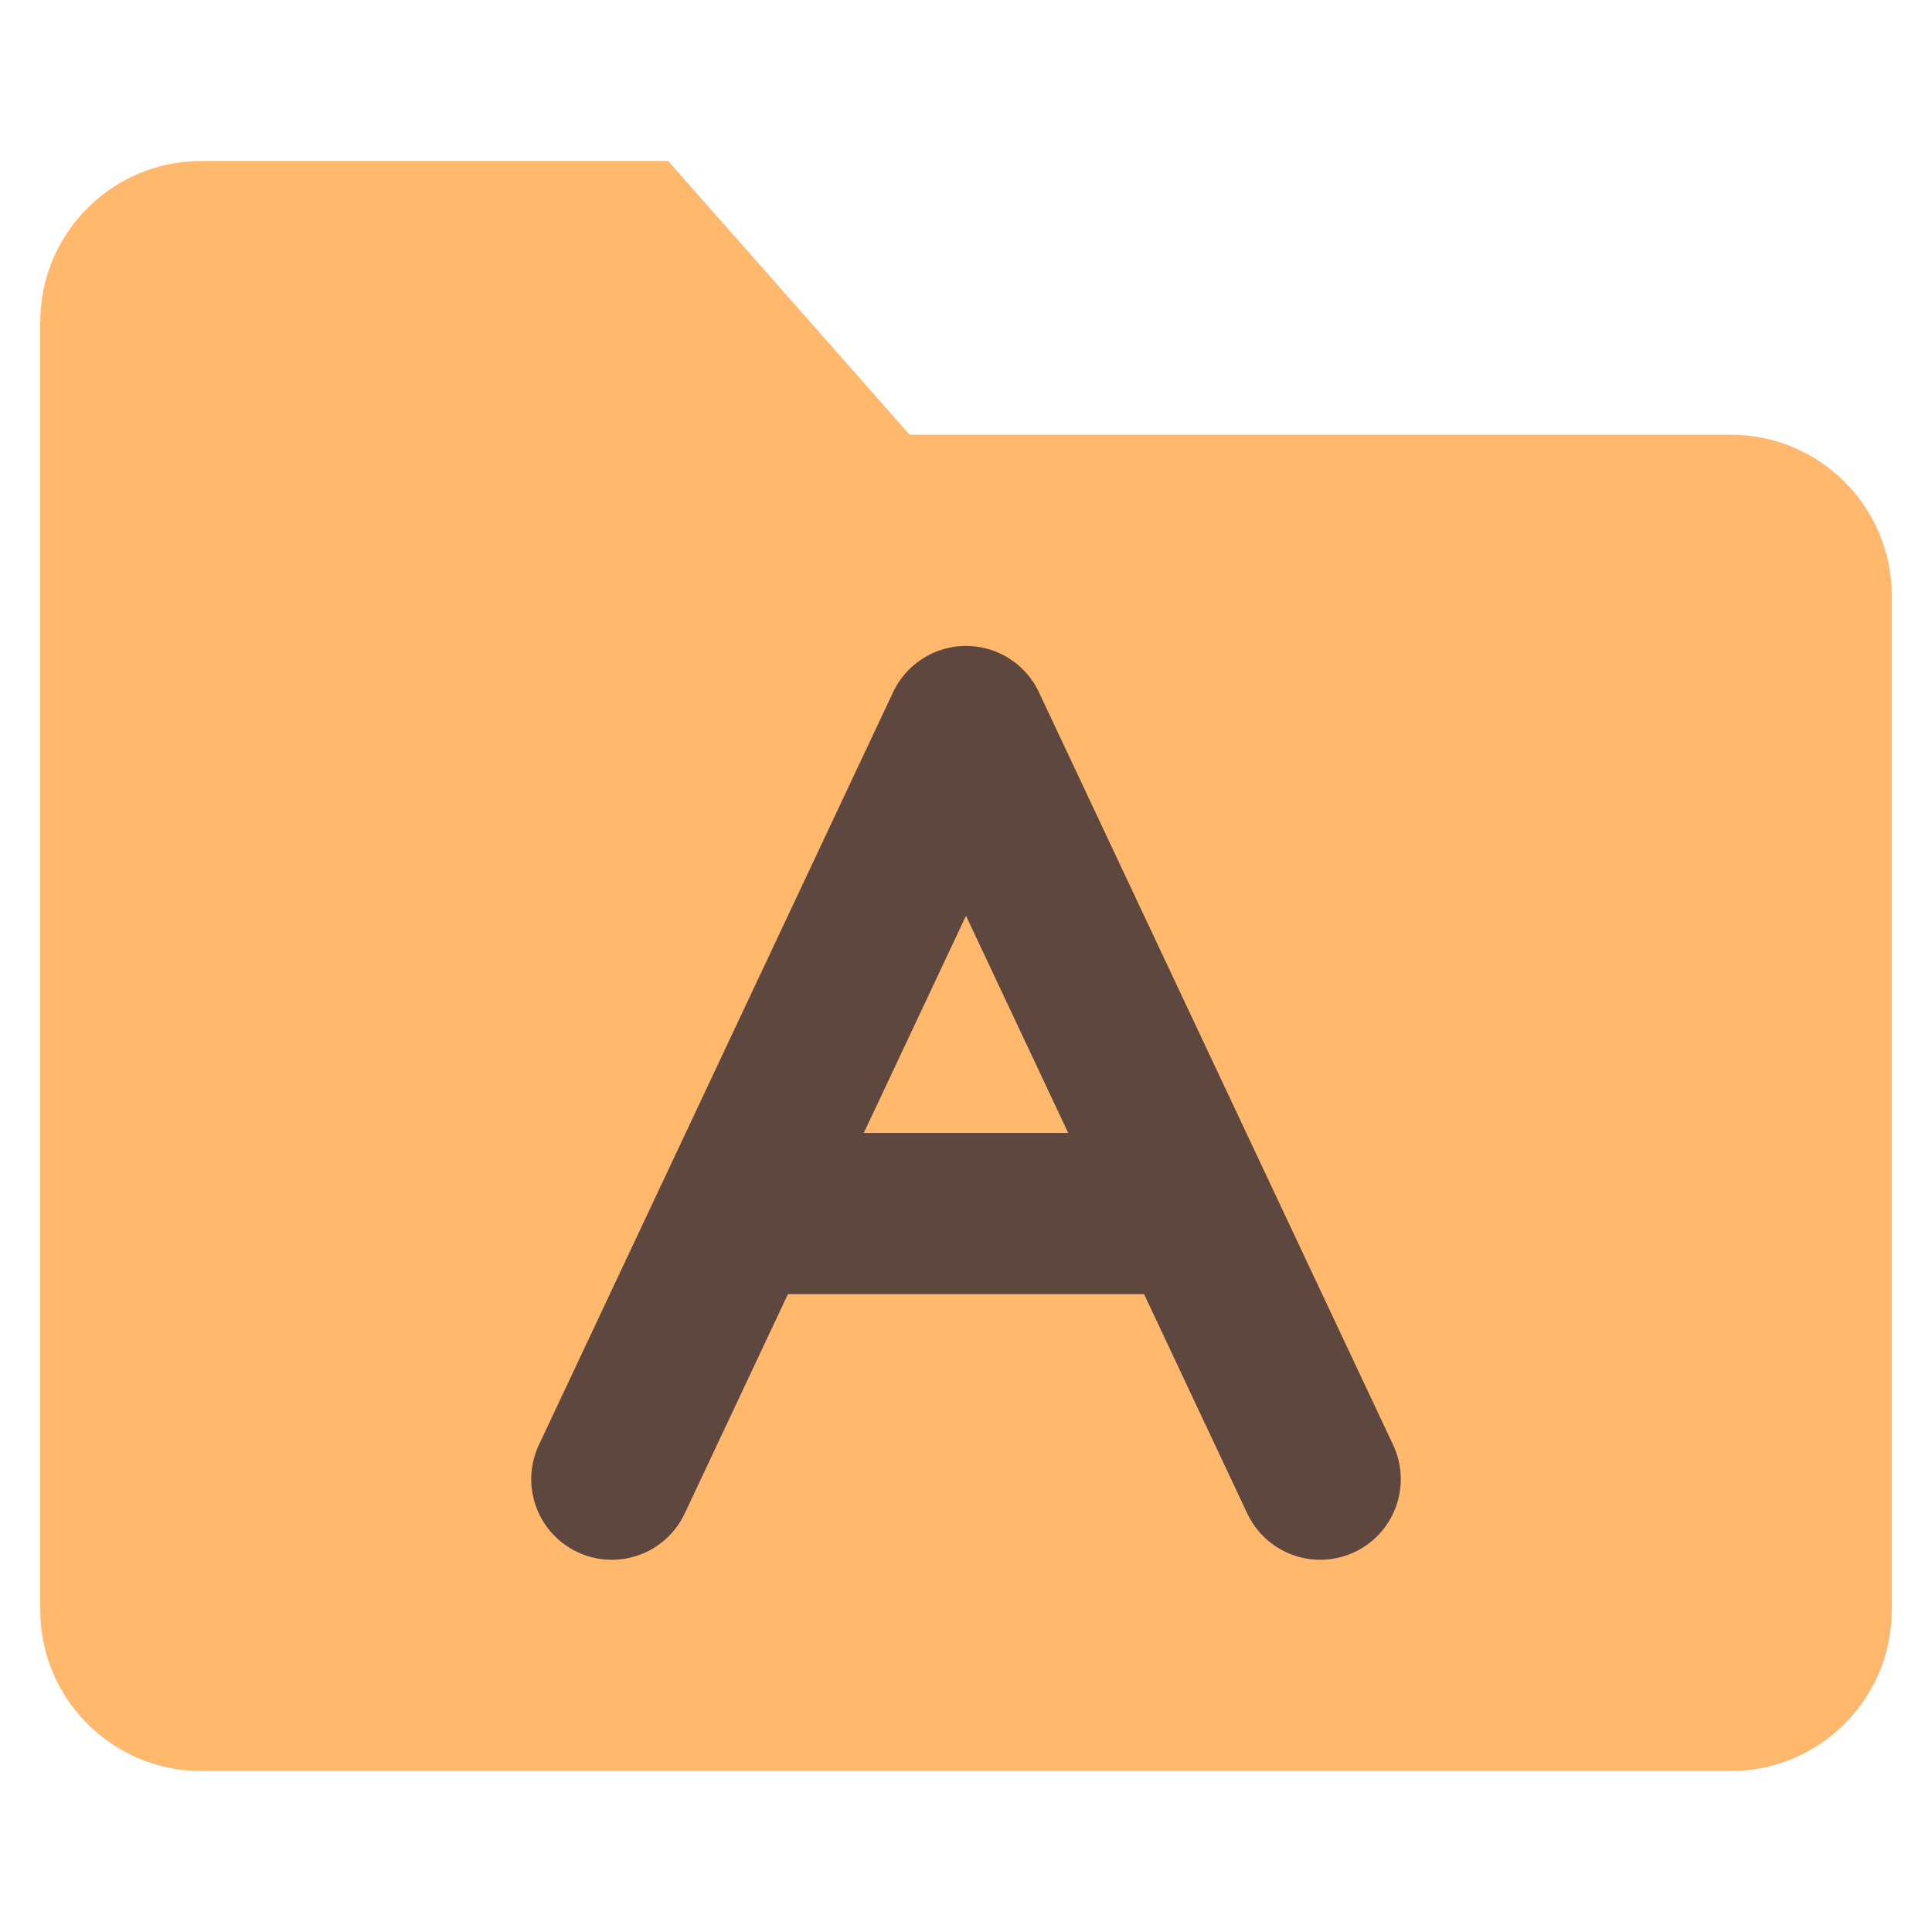
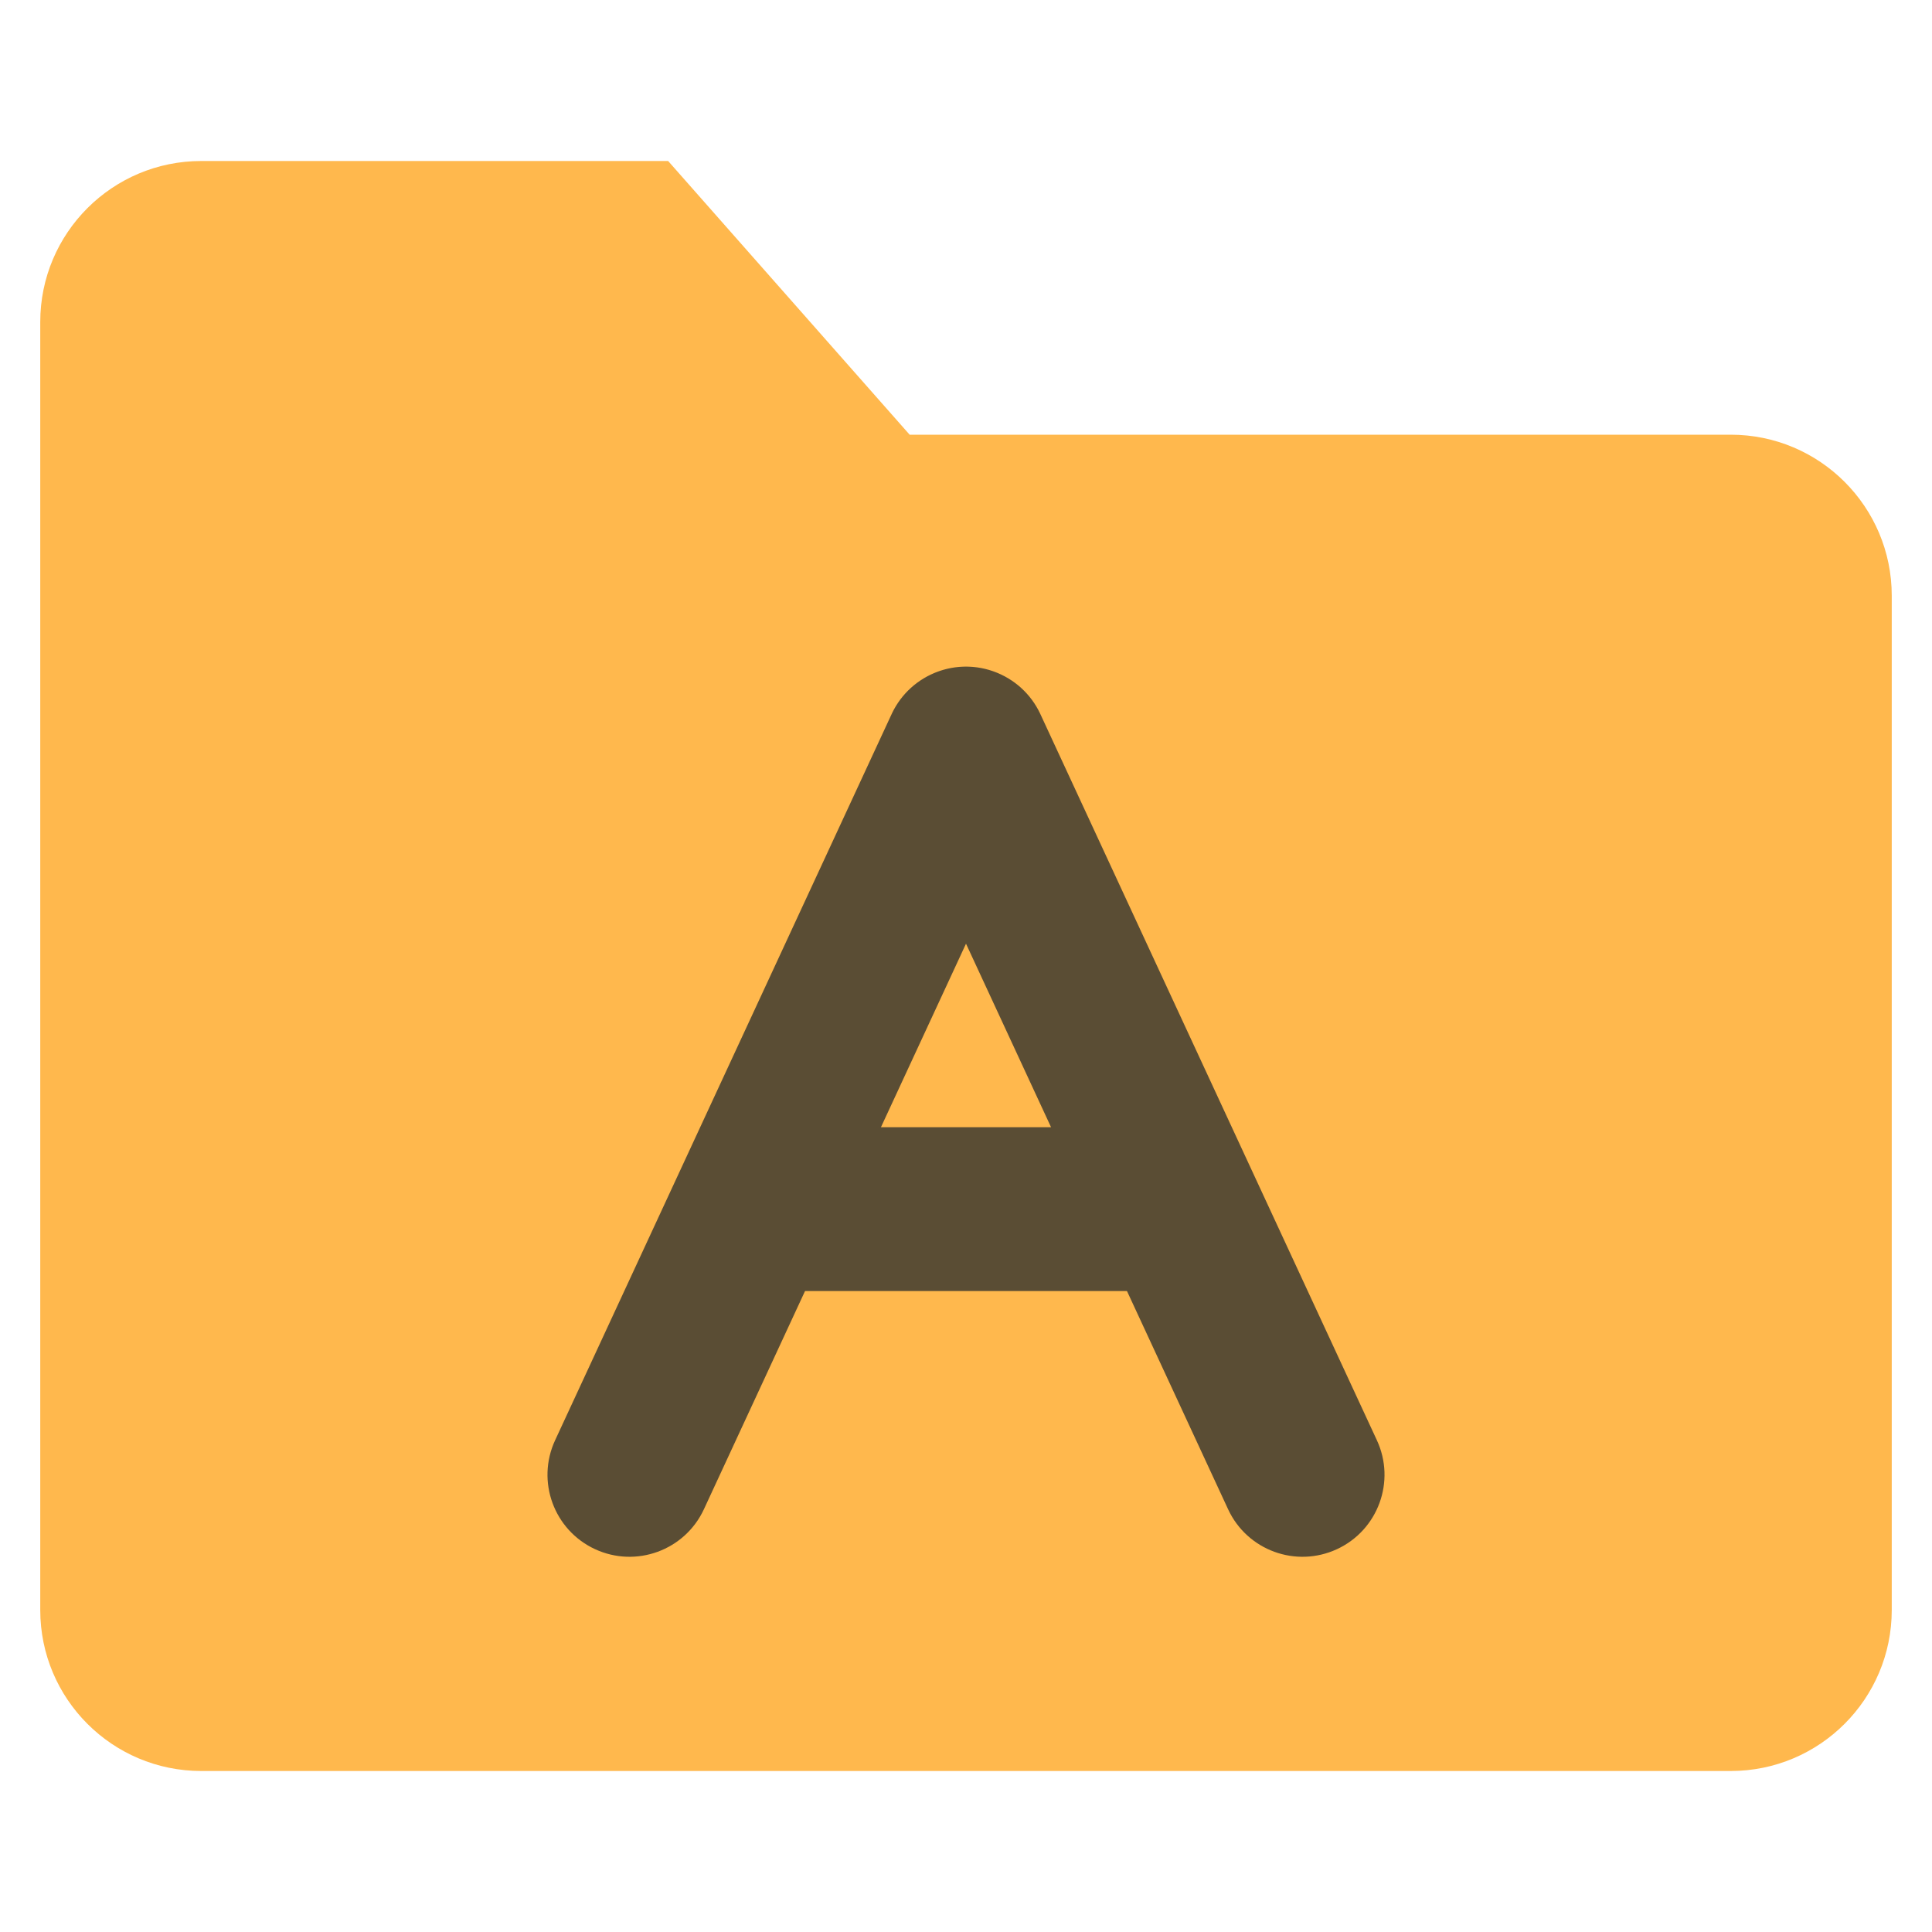
- <svg xmlns="http://www.w3.org/2000/svg" viewBox="0 0 24 24" width="24" height="24" fill="#FFB86C" stroke="none">
+ <svg xmlns="http://www.w3.org/2000/svg" viewBox="0 0 24 24" width="24" height="24" fill="#FFB84D" stroke="none">
  <path d="M.5 20V4a2 2 0 0 1 2-2h5.8l3 3.4H21.5a2 2 0 0 1 2 2v12.6a2 2 0 0 1-2 2H2.5a2 2 0 0 1-2-2z" />
-   <g transform="translate(5.4 7.1) scale(0.55)" fill="none" stroke="#5D473E" stroke-width="3.64" stroke-linecap="round" stroke-linejoin="round">
-     <path d="M4 20.5 12 3.5l8 17" />
-     <path d="M7.3 14.5h9.4" />
+   <g transform="translate(5.4 7.1) scale(0.55)" fill="#5A4D34" stroke="none">
+     <path d="M 2.72 19.62 L 10.32 3.22 A 1.85 1.85 0 0 1 13.68 4.78 L 6.08 21.18 A 1.85 1.85 0 0 1 2.72 19.62 Z M 13.68 3.22 L 21.28 19.62 A 1.85 1.85 0 0 1 17.92 21.18 L 10.32 4.78 A 1.85 1.85 0 0 1 13.68 3.22 Z M 7.6 12.55 L 16.4 12.55 A 1.85 1.85 0 0 1 16.4 16.25 L 7.6 16.25 A 1.85 1.85 0 0 1 7.6 12.55 Z" />
  </g>
</svg>
